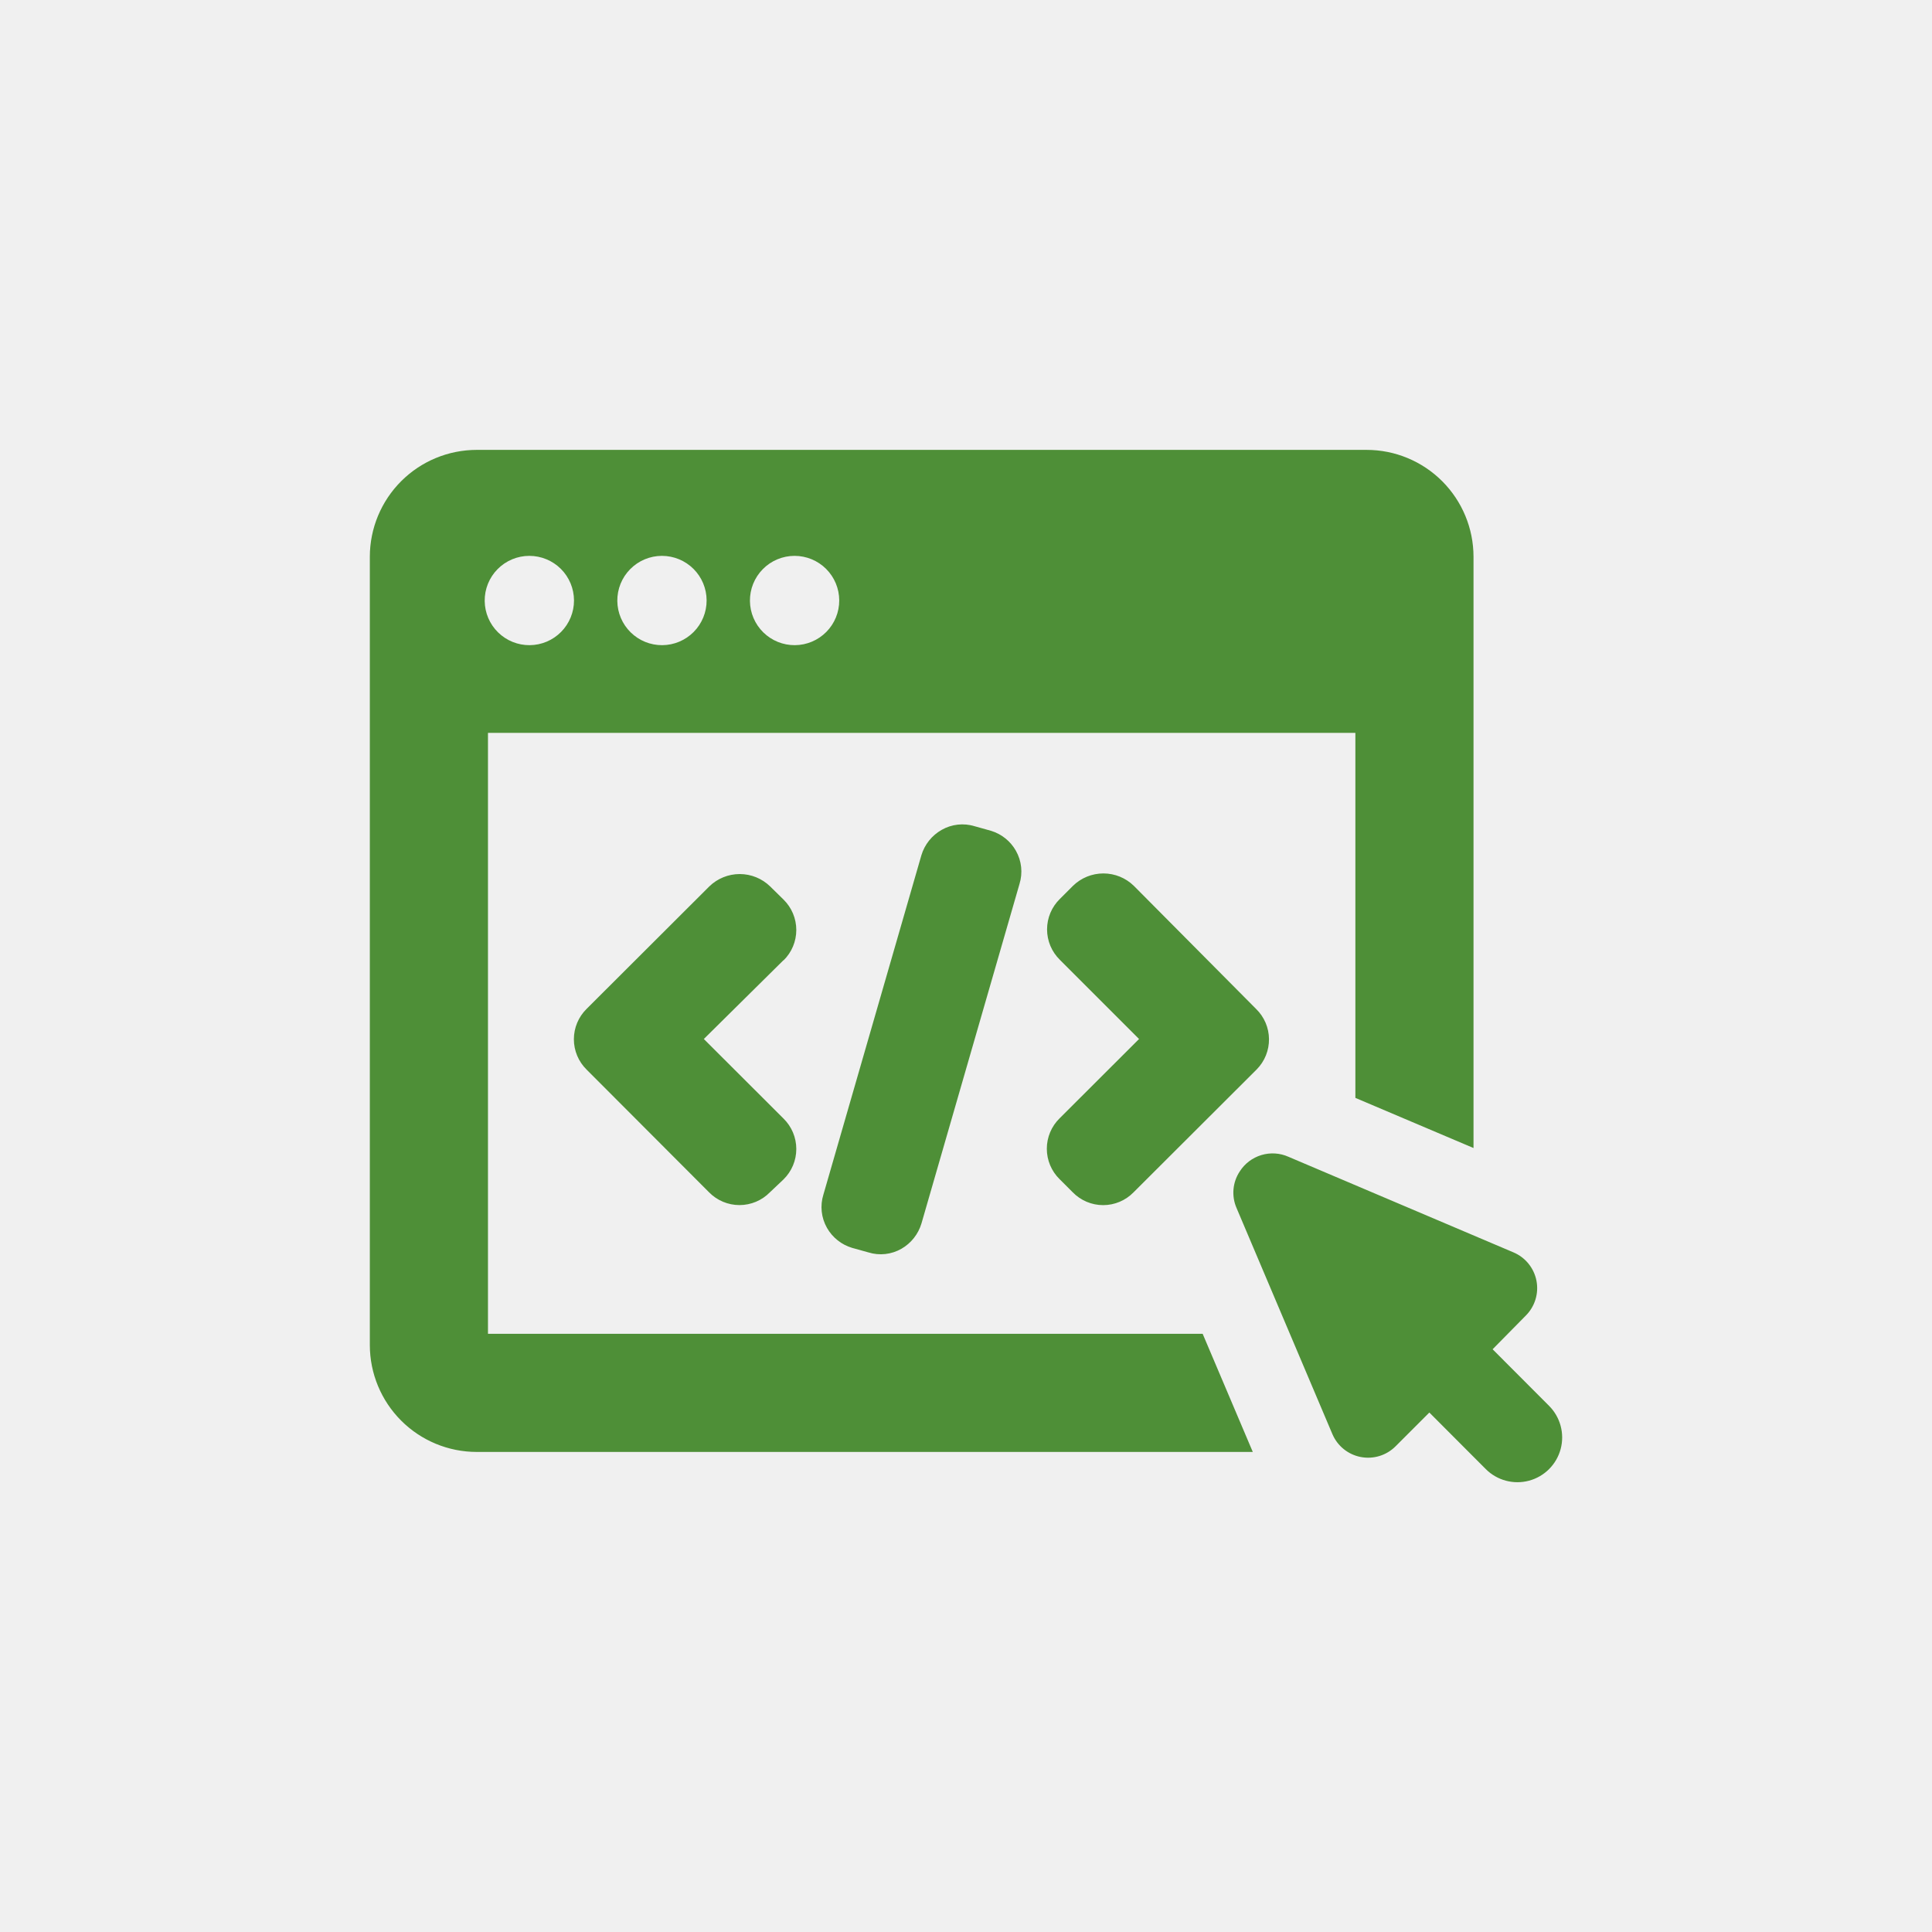
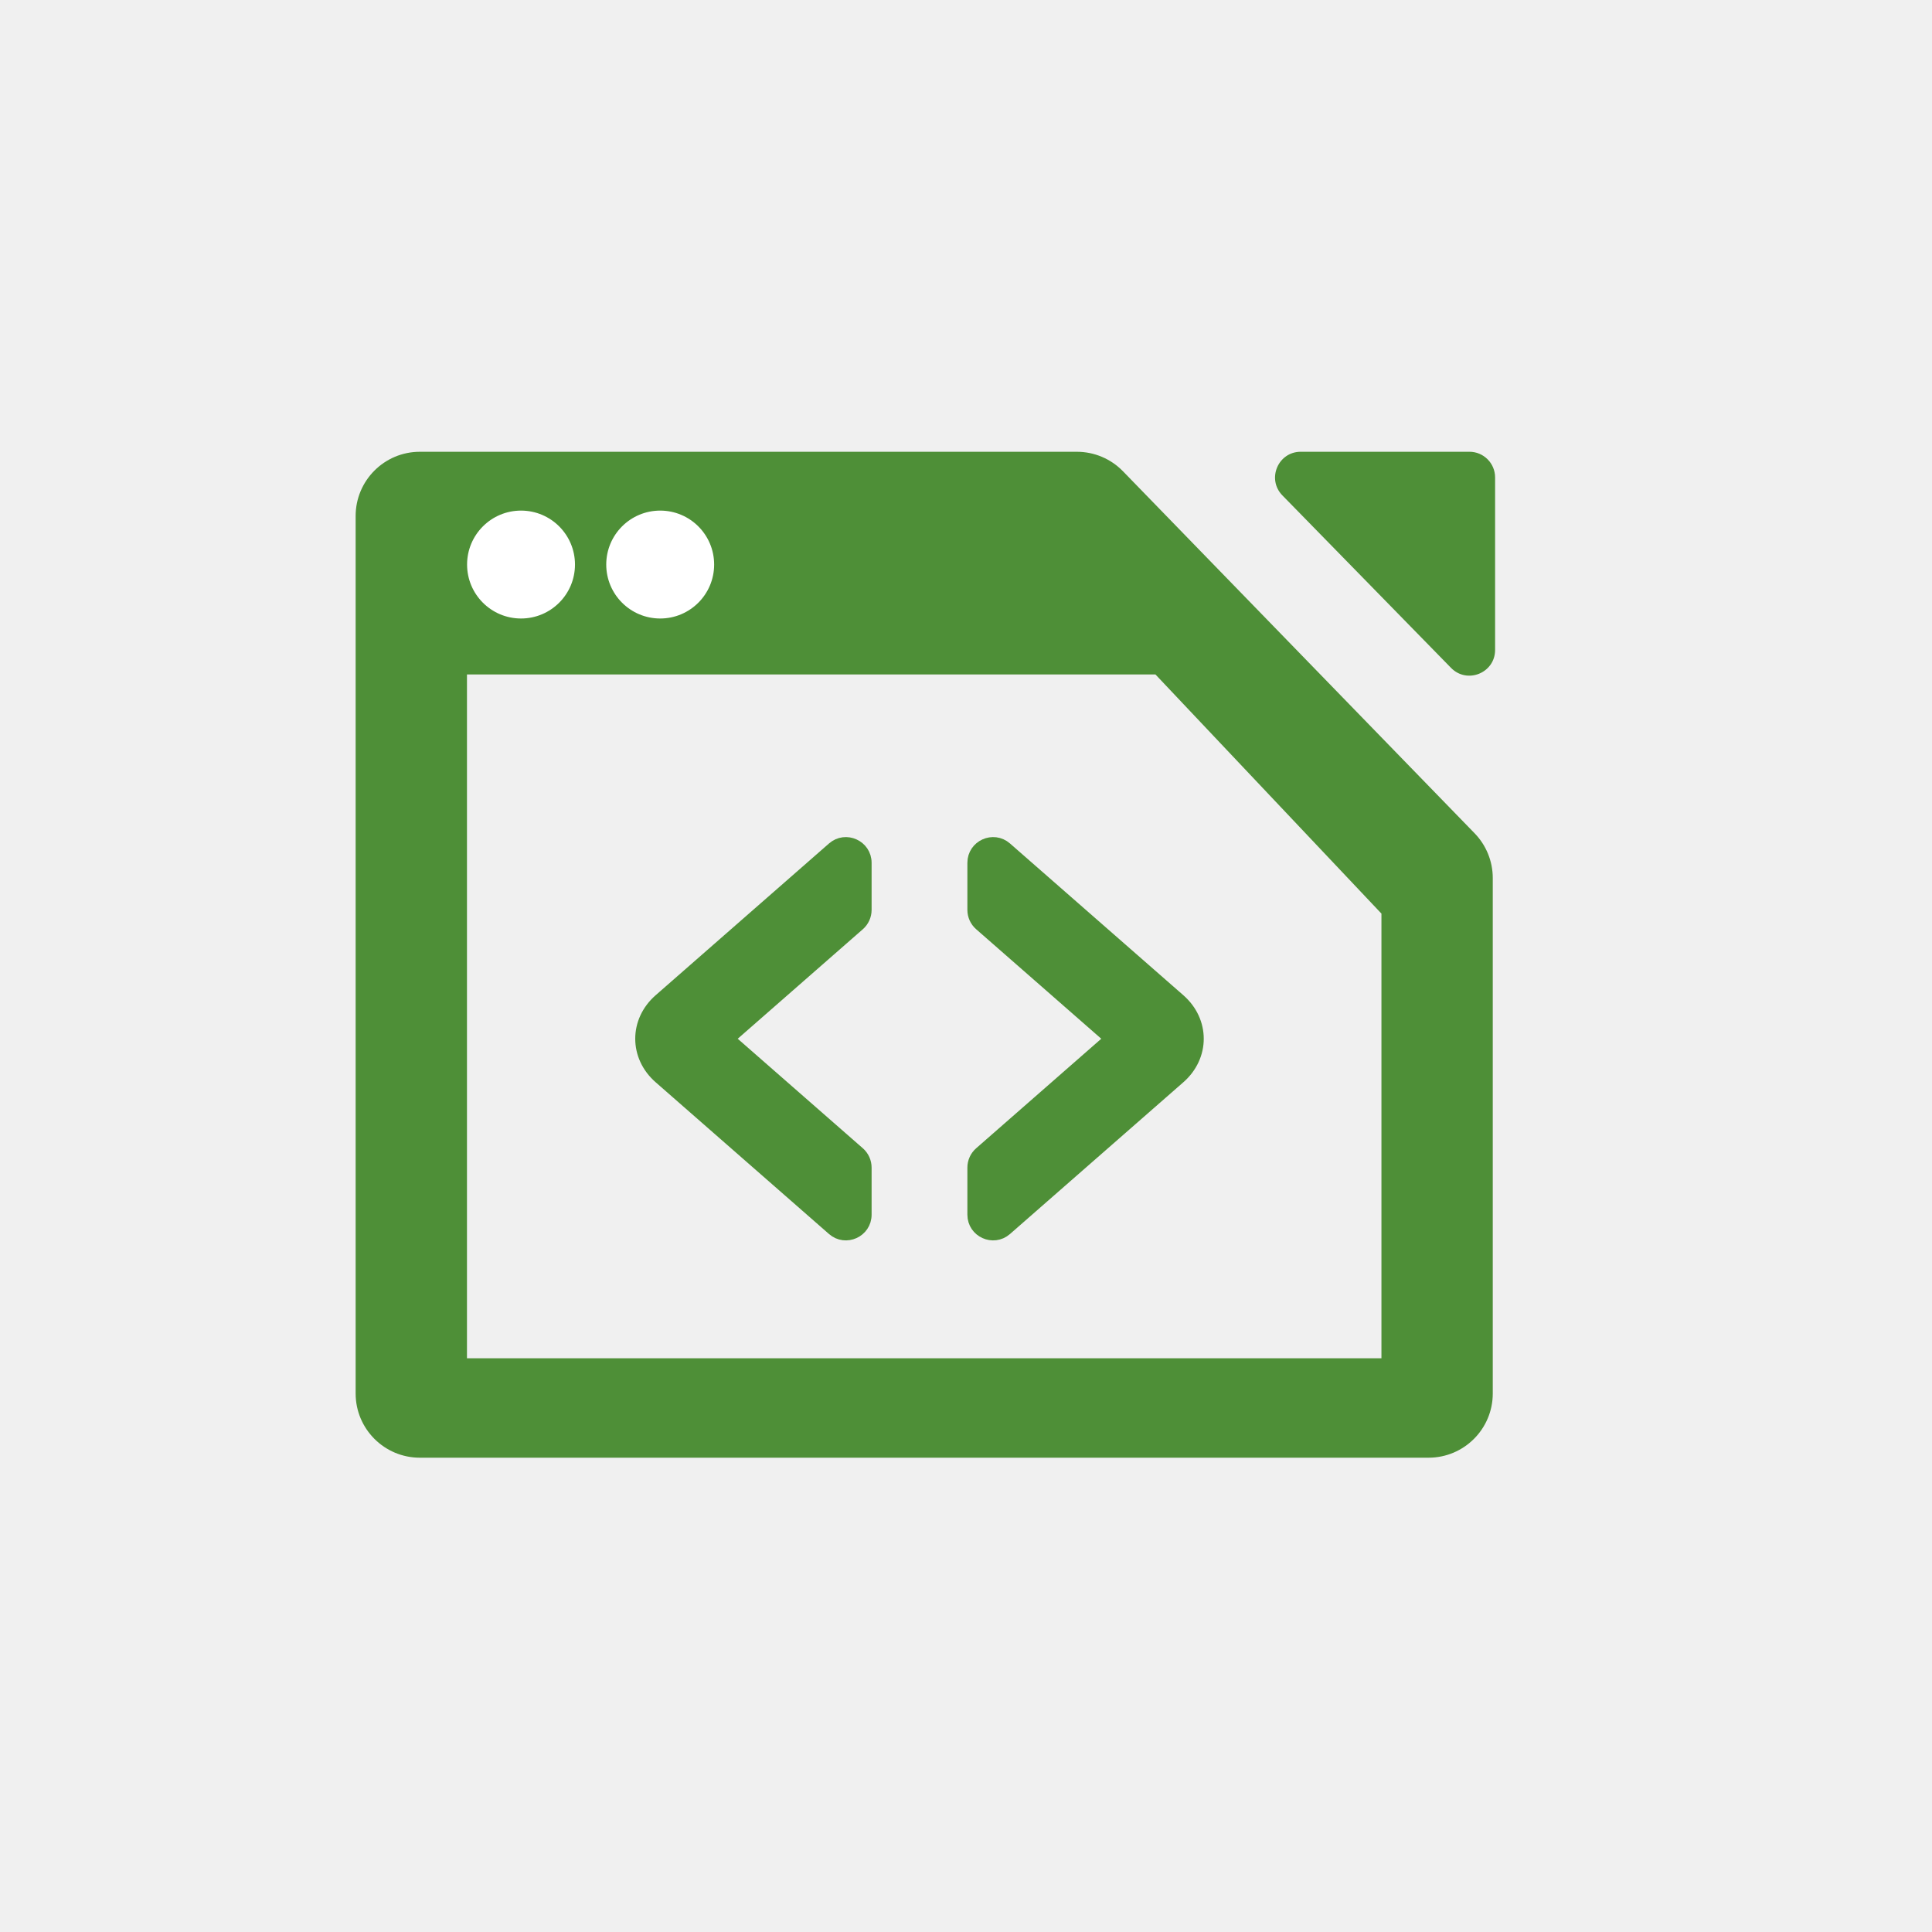
- <svg xmlns="http://www.w3.org/2000/svg" width="752pt" height="752pt" version="1.1" viewBox="0 0 752 752">
-   <path fill="#4E8F37" d="m185.53 565.15h302.1l-19.512-45.984h-278.18v-233.9h337.62v142.07l45.984 19.512v-230.16c-0.012-11.023-4.398-21.59-12.191-29.387-7.797-7.797-18.363-12.18-29.387-12.191h-346.43c-11.023 0.012-21.594 4.394-29.387 12.191-7.797 7.797-12.18 18.363-12.195 29.387v306.88c0.016 11.023 4.398 21.59 12.195 29.387 7.793 7.797 18.363 12.18 29.387 12.191zm123.75-348.79c4.598 0.004 9.012 1.824 12.266 5.07 3.258 3.246 5.098 7.652 5.113 12.25 0.016 4.598-1.789 9.016-5.023 12.285-3.234 3.269-7.633 5.125-12.23 5.156-4.598 0.035-9.023-1.758-12.305-4.981-3.281-3.219-5.148-7.609-5.199-12.211-0.051-4.641 1.758-9.109 5.023-12.41 3.262-3.301 7.715-5.16 12.355-5.16zm-51.621 0c4.602 0.004 9.012 1.824 12.27 5.07 3.258 3.246 5.094 7.652 5.109 12.25 0.02 4.598-1.789 9.016-5.023 12.285-3.234 3.269-7.633 5.125-12.23 5.156-4.598 0.035-9.023-1.758-12.301-4.981-3.281-3.219-5.152-7.609-5.203-12.211-0.051-4.633 1.75-9.094 5.008-12.395 3.254-3.301 7.691-5.16 12.324-5.176zm-51.621 0h0.004c4.598 0.004 9.008 1.824 12.266 5.07 3.258 3.246 5.094 7.652 5.113 12.25 0.016 4.598-1.793 9.016-5.027 12.285-3.231 3.269-7.629 5.125-12.23 5.156-4.598 0.035-9.02-1.758-12.301-4.981-3.281-3.219-5.152-7.609-5.203-12.211-0.051-4.641 1.758-9.109 5.023-12.41s7.715-5.16 12.359-5.16zm396.91 330.84c4.398 4.402 6.117 10.812 4.508 16.82-1.609 6.012-6.305 10.703-12.312 12.316-6.012 1.609-12.422-0.109-16.82-4.508l-21.977-22.023-13.117 13.117c-3.543 3.574-8.633 5.144-13.574 4.195-4.941-0.949-9.086-4.297-11.051-8.93l-37.32-88.039c-2.004-4.648-1.52-9.992 1.281-14.207 1.953-3.059 4.938-5.312 8.414-6.356 3.477-1.043 7.211-0.805 10.527 0.672l87.613 37.223c4.629 1.969 7.977 6.113 8.93 11.055 0.949 4.938-0.625 10.027-4.195 13.574l-12.879 13.07zm-207.52-216.05c2.234 3.949 2.731 8.648 1.375 12.977l-38.125 132.04c-1.234 4.18-4.035 7.727-7.812 9.898-3.898 2.231-8.547 2.746-12.836 1.418l-6.297-1.754v0.004c-4.176-1.227-7.707-4.031-9.852-7.812-2.238-3.949-2.738-8.648-1.375-12.977l38.125-132.04c1.258-4.199 4.094-7.746 7.91-9.898 3.883-2.215 8.508-2.727 12.785-1.422l6.441 1.801c4.098 1.254 7.555 4.035 9.66 7.766zm-90.453 42.574-31.02 30.691 31.02 30.969c3.18 3.121 4.973 7.387 4.973 11.84 0 4.457-1.793 8.723-4.973 11.84l-5.305 5.019c-3.117 3.184-7.387 4.977-11.84 4.977-4.453 0-8.723-1.793-11.84-4.977l-47.641-47.734c-3.184-3.117-4.977-7.387-4.977-11.84 0-4.457 1.793-8.723 4.977-11.84l47.734-47.645c3.168-3.086 7.418-4.816 11.84-4.816 4.426 0 8.676 1.73 11.84 4.816l5.211 5.117c3.18 3.117 4.973 7.383 4.973 11.84 0 4.453-1.793 8.723-4.973 11.84zm188.96 30.691c0.051 4.402-1.652 8.645-4.734 11.789l-47.973 47.879c-3.113 3.195-7.383 4.996-11.84 4.996-4.461 0-8.73-1.801-11.84-4.996l-5.113-5.113h-0.004c-3.18-3.117-4.973-7.383-4.973-11.84 0-4.453 1.793-8.723 4.973-11.84l30.926-30.875-30.832-30.832h0.004c-3.184-3.117-4.977-7.383-4.977-11.84 0-4.453 1.793-8.723 4.977-11.84l5.113-5.113c3.168-3.09 7.414-4.82 11.84-4.82s8.672 1.73 11.84 4.82l47.641 47.973c3.137 3.074 4.926 7.262 4.973 11.652z" />
+ <svg xmlns="http://www.w3.org/2000/svg" width="752" height="752" viewBox="0 0 752 752" fill="none">
+   <path d="M324.319 330.194L256.843 389.26C247.394 397.532 247.394 411.098 256.843 419.369L324.319 478.436C329.168 482.681 336.759 479.237 336.759 472.793V454.467C336.759 452.305 335.825 450.248 334.199 448.824L285.502 406.196C284.365 405.2 284.365 403.43 285.502 402.434L334.199 359.806C335.825 358.382 336.759 356.325 336.759 354.163V335.837C336.759 329.392 329.168 325.949 324.319 330.194ZM430.295 406.196L381.599 448.824C379.972 450.248 379.039 452.305 379.039 454.467V472.793C379.039 479.237 386.63 482.681 391.479 478.436L421.07 452.532L458.954 419.369C468.403 411.098 468.403 397.532 458.954 389.26L391.479 330.194C386.63 325.949 379.039 329.392 379.039 335.837V354.163C379.039 356.325 379.972 358.382 381.599 359.806L430.295 402.434C431.433 403.43 431.433 405.2 430.295 406.196Z" fill="#4E8F37" stroke="#4E8F37" stroke-width="5" />
+   <path fill-rule="evenodd" clip-rule="evenodd" d="M163.426 175.847C149.619 175.847 138.426 187.04 138.426 200.847V542.386C138.426 556.193 149.619 567.386 163.426 567.386H556.036C569.843 567.386 581.036 556.193 581.036 542.386V341.759C581.036 335.255 578.501 329.006 573.968 324.34L437.095 183.428C432.387 178.581 425.919 175.847 419.162 175.847H163.426ZM449.731 262.511H181.759V528.696H537.703V355.604L449.731 262.511Z" fill="#4E8F37" />
+   <path d="M223.804 219.742C223.804 231.34 214.402 240.742 202.804 240.742C191.206 240.742 181.804 231.34 181.804 219.742C181.804 208.144 191.206 198.742 202.804 198.742C214.402 198.742 223.804 208.144 223.804 219.742Z" fill="white" />
+   <path d="M277.97 219.742C277.97 231.34 268.568 240.742 256.97 240.742C245.372 240.742 235.97 231.34 235.97 219.742C235.97 208.144 245.372 198.742 256.97 198.742C268.568 198.742 277.97 208.144 277.97 219.742Z" fill="white" />
+   <path d="M499.155 192.83C492.965 186.498 497.451 175.839 506.306 175.839H571.943C577.466 175.839 581.943 180.316 581.943 185.839V252.973C581.943 261.936 571.059 266.373 564.793 259.964L499.155 192.83Z" fill="#4E8F37" />
</svg>
